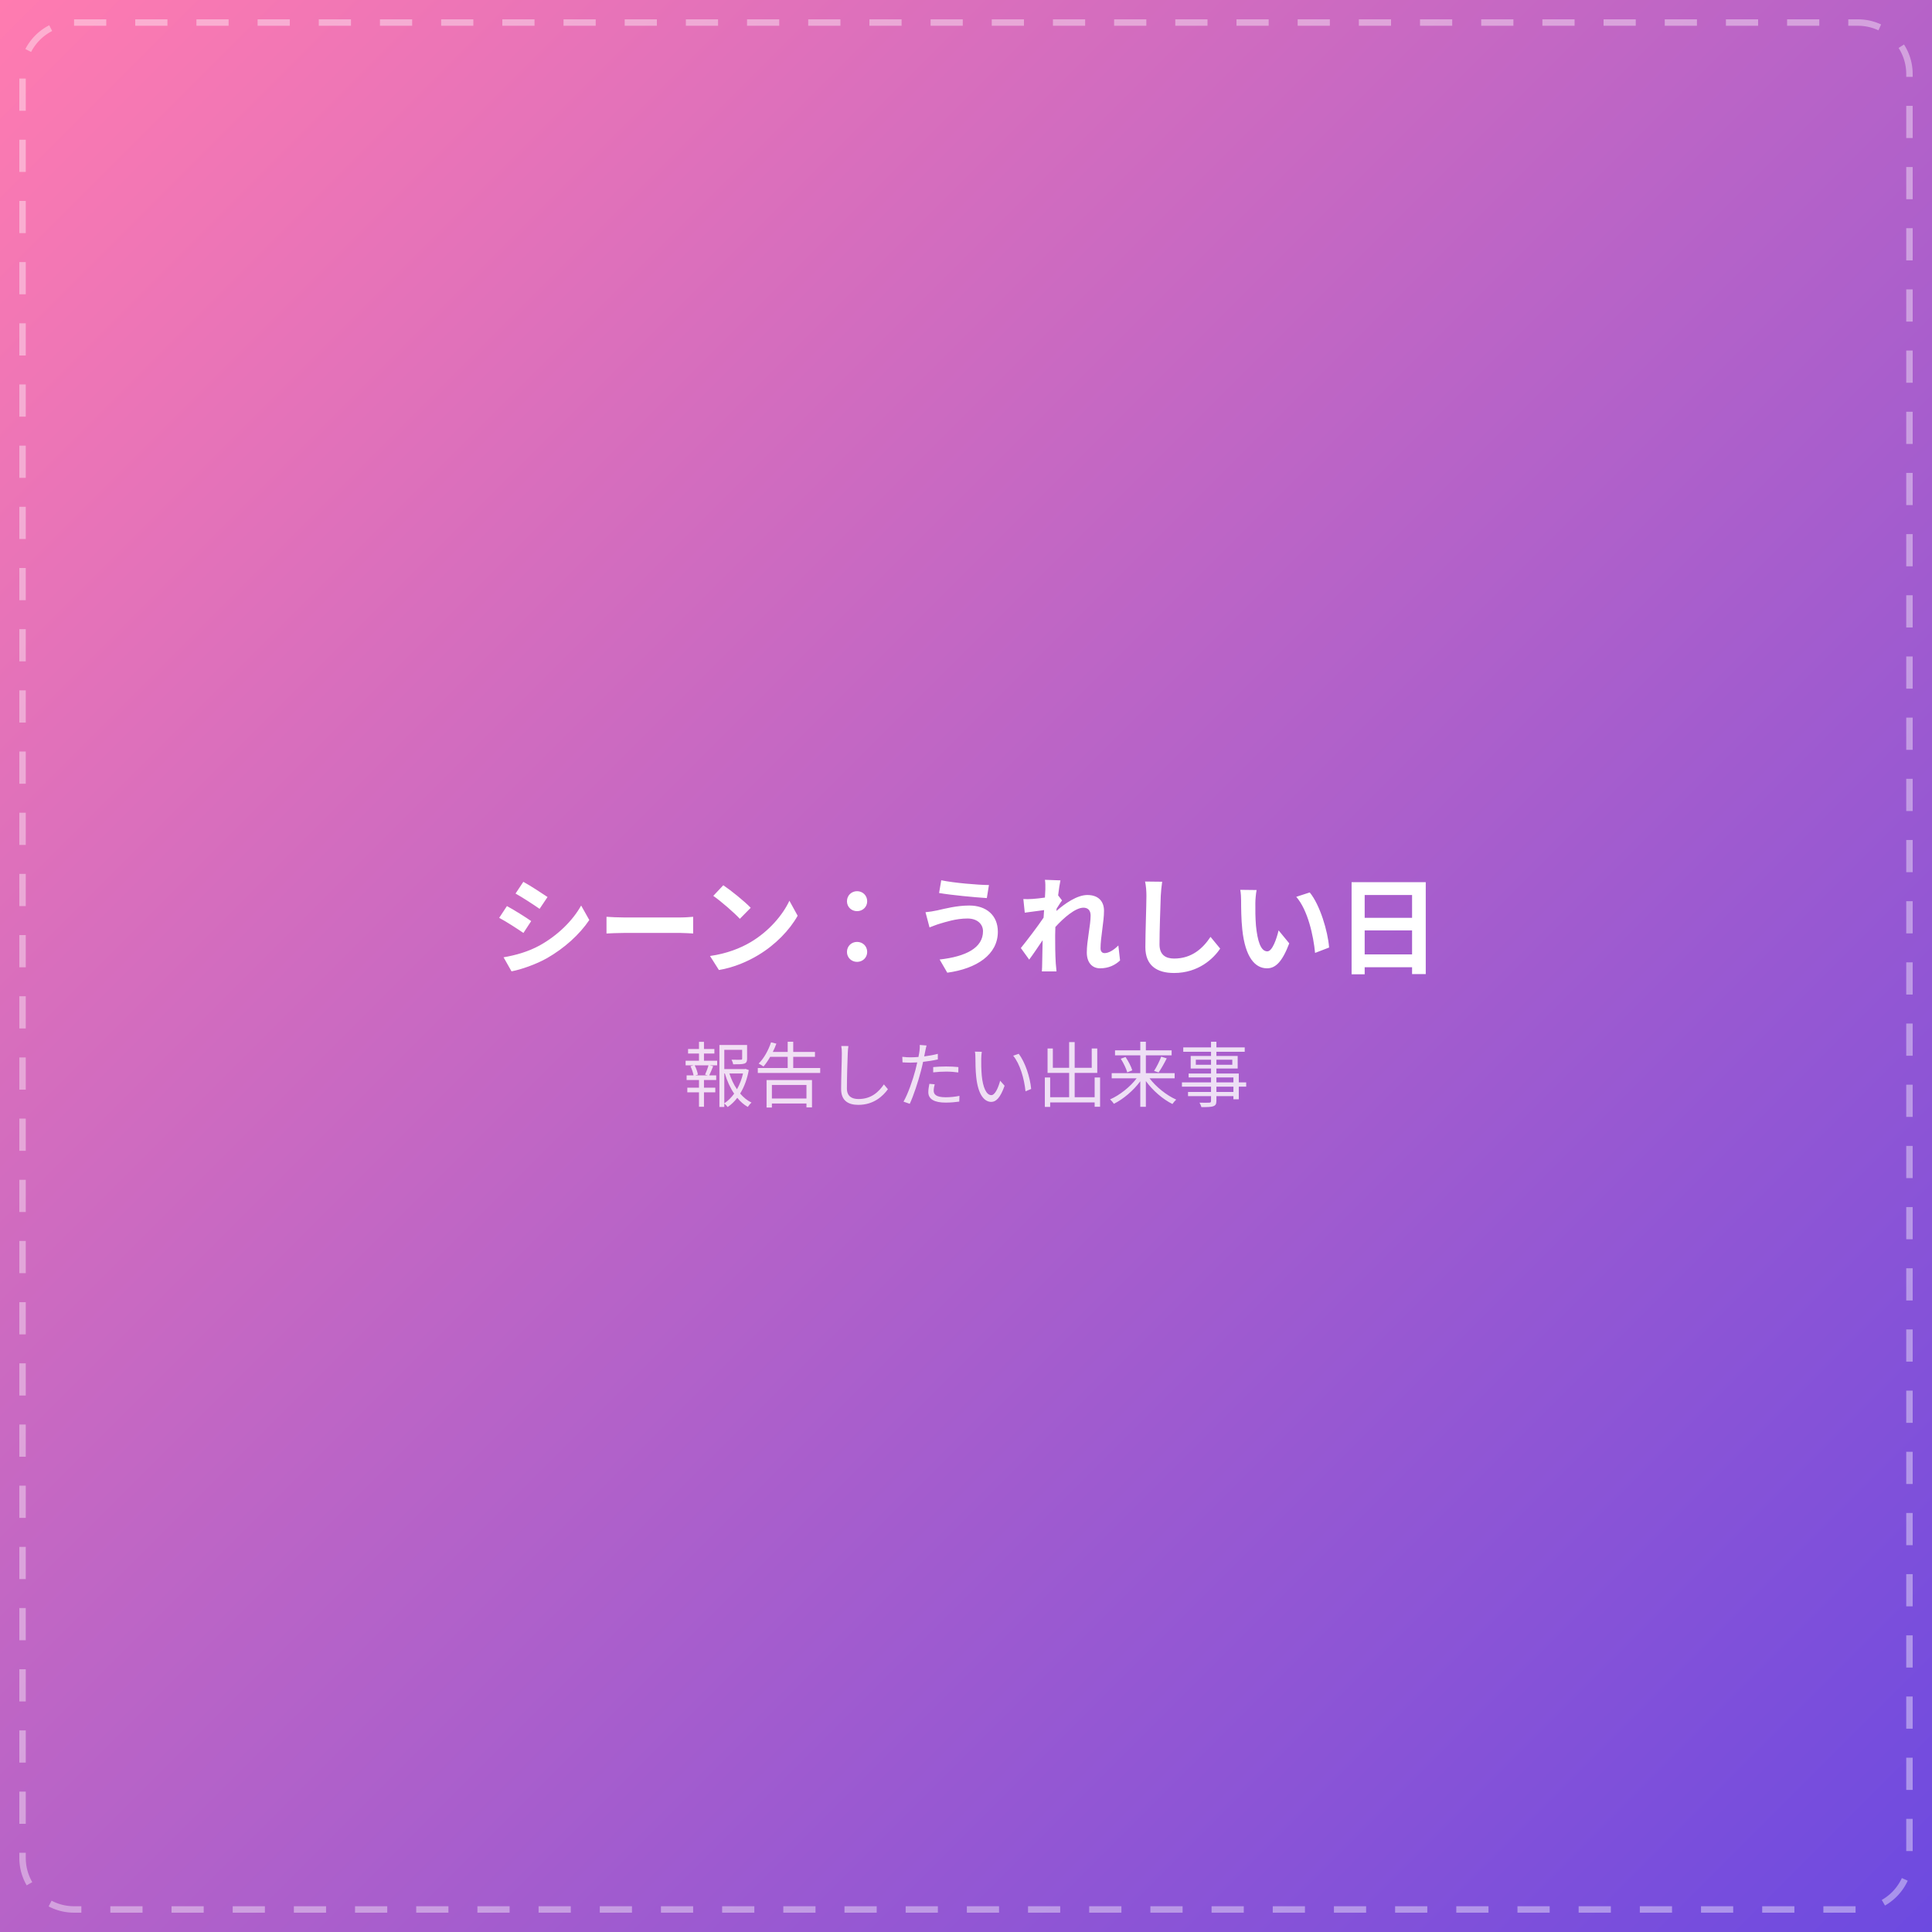
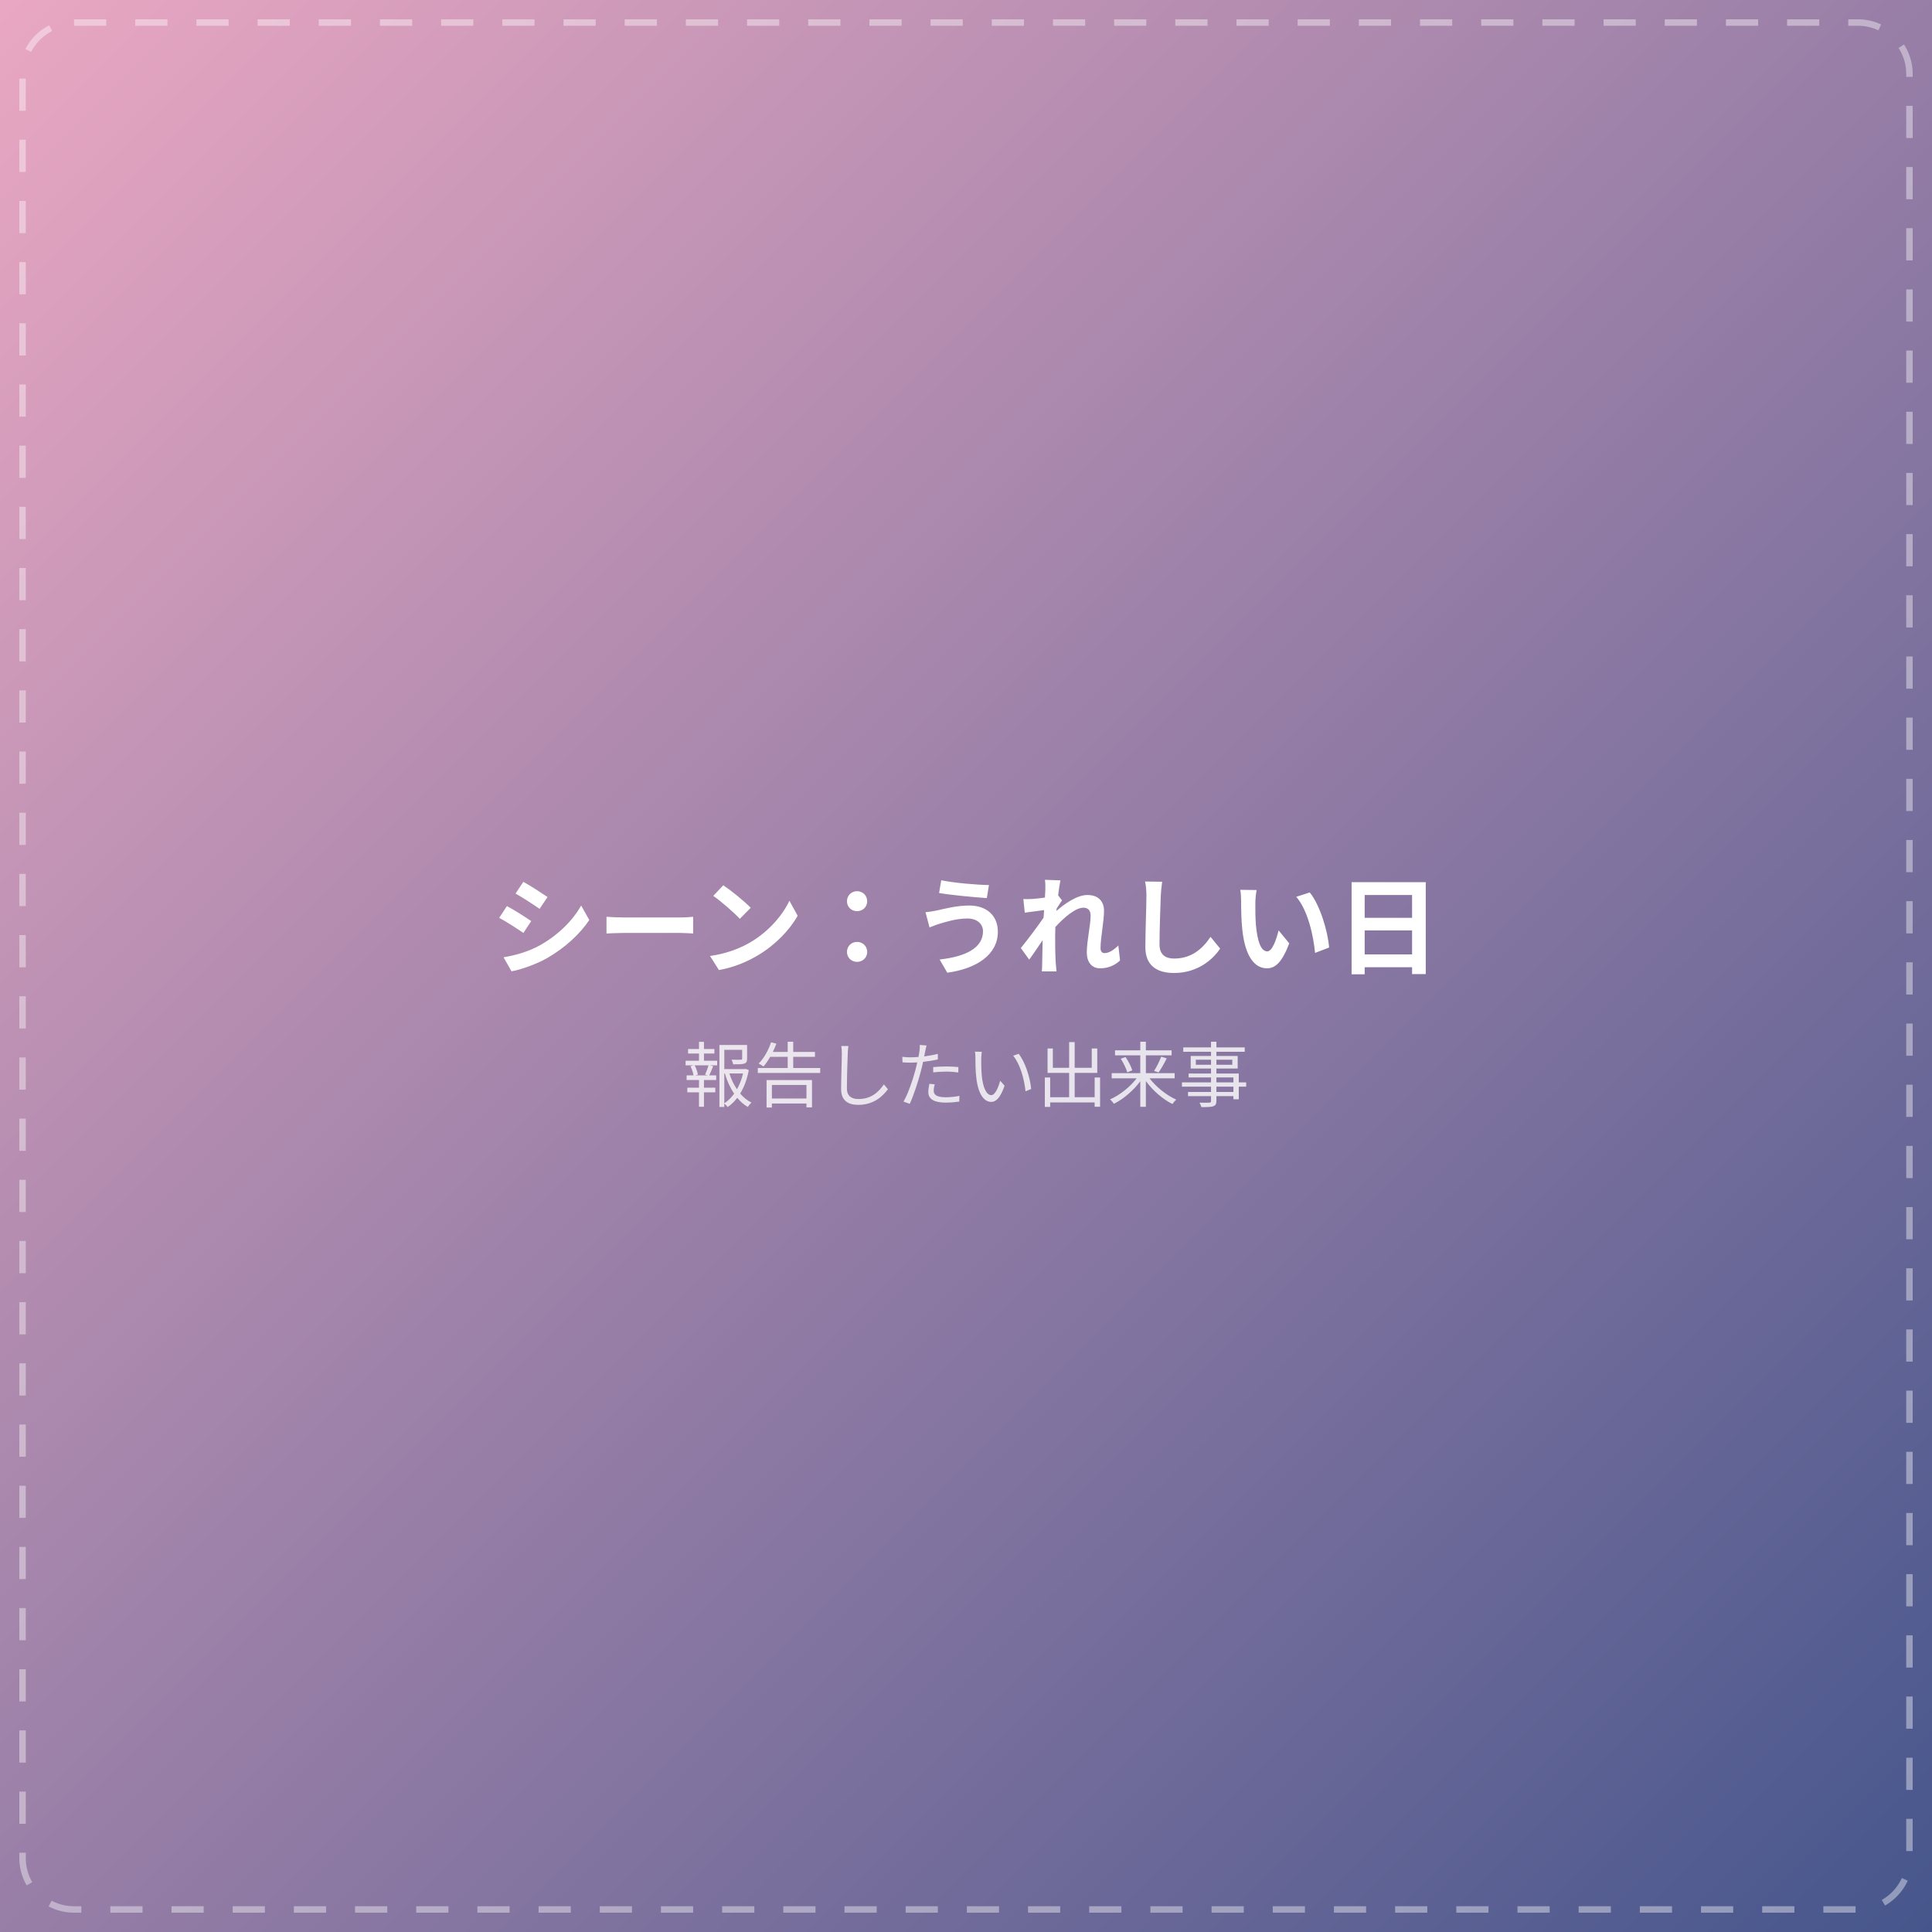
<svg xmlns="http://www.w3.org/2000/svg" viewBox="0 0 600 600" width="600" height="600" role="img" aria-label="シーン：うれしい日">
  <defs>
    <linearGradient id="g" x1="0" y1="0" x2="600" y2="600" gradientUnits="userSpaceOnUse">
-       <stop offset="0" stop-color="#FF7BB0" />
-       <stop offset="1" stop-color="#6D4AE0" />
+       <stop offset="0" stop-color="#E9A7C2" />
+       <stop offset="1" stop-color="#46568C" />
    </linearGradient>
  </defs>
  <rect width="600" height="600" fill="url(#g)" />
  <rect x="7" y="7" width="586" height="586" rx="16" fill="none" stroke="#ffffff" stroke-opacity="0.4" stroke-width="2" stroke-dasharray="10 9" />
  <g font-family="Hiragino Sans, Noto Sans JP, Helvetica, Arial, sans-serif" text-anchor="middle" fill="#ffffff">
    <text x="300" y="300" font-size="33" font-weight="700">シーン：うれしい日</text>
    <text x="300" y="342" font-size="22" fill-opacity="0.8">報告したい出来事</text>
  </g>
</svg>
